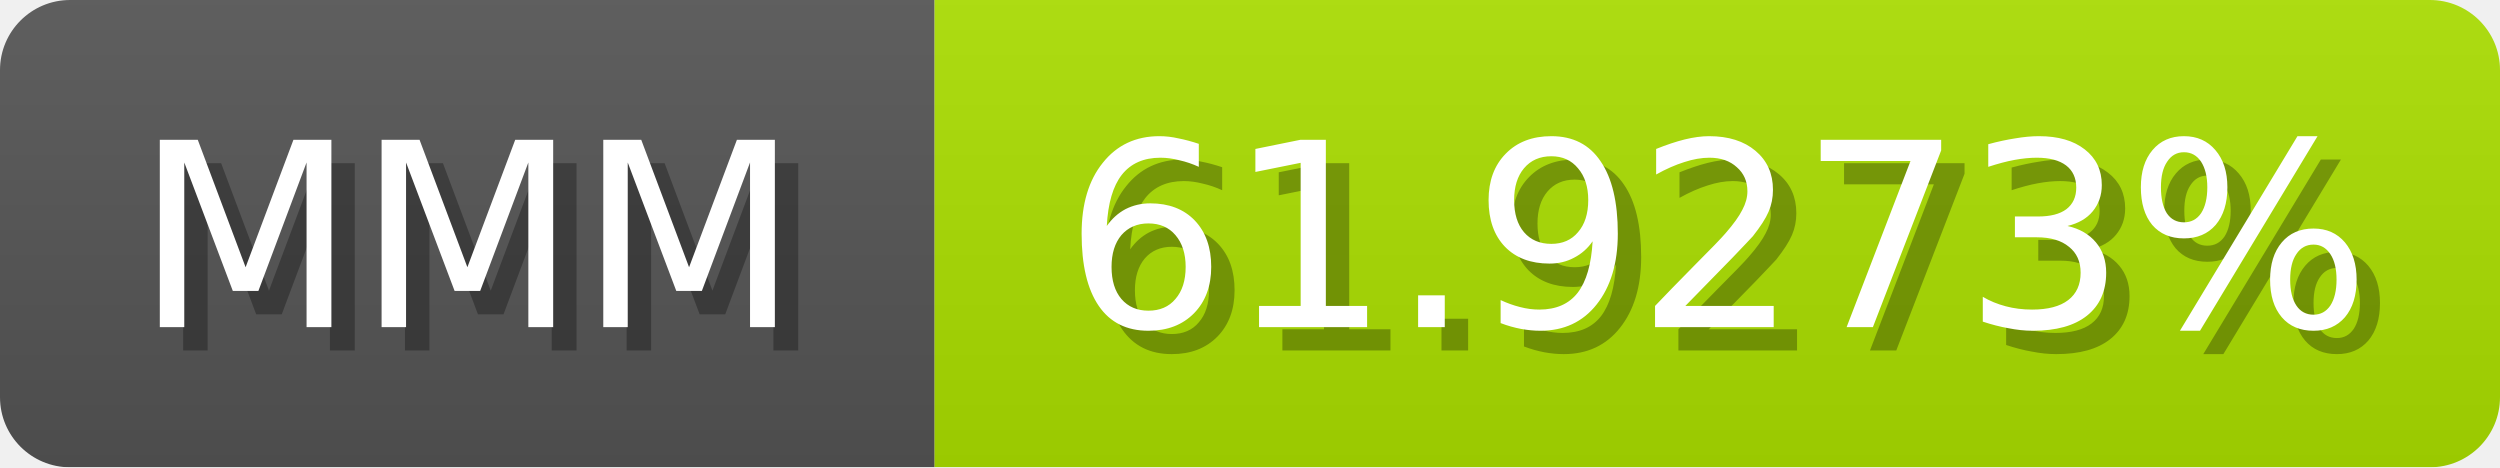
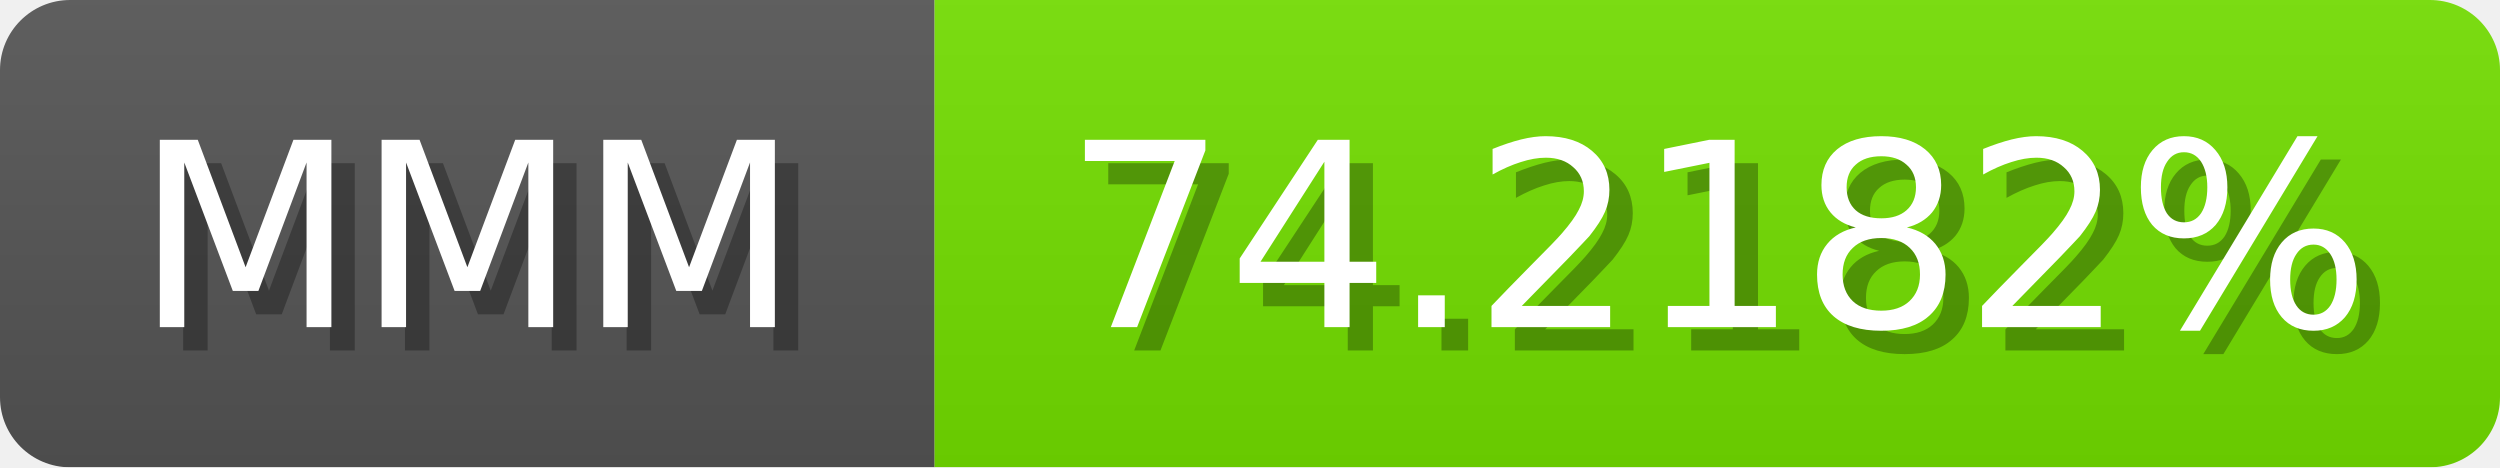
<svg xmlns="http://www.w3.org/2000/svg" width="107" height="20">
  <linearGradient id="b" x2="0" y2="100%">
    <stop offset="0" stop-color="#bbb" stop-opacity=".1" />
    <stop offset="1" stop-opacity=".1" />
  </linearGradient>
  <mask id="anybadge_1">
    <rect width="107" height="20" rx="3" fill="#fff" />
  </mask>
  <g mask="url(#anybadge_1)">
    <path fill="#555" d="M0 0h40v20H0z" />
-     <path fill="#abe000" d="M40 0h67v20H40z" />
+     <path fill="#74e000" d="M40 0h67v20H40z" />
    <path fill="url(#b)" d="M0 0h107v20H0z" />
  </g>
  <g fill="#fff" text-anchor="middle" font-family="DejaVu Sans,Verdana,Geneva,sans-serif" font-size="11">
    <text x="21.0" y="15" fill="#010101" fill-opacity=".3">MMM</text>
    <text x="20.0" y="14">MMM</text>
  </g>
  <g fill="#fff" text-anchor="middle" font-family="DejaVu Sans,Verdana,Geneva,sans-serif" font-size="11">
-     <text x="74.5" y="15" fill="#010101" fill-opacity=".3">61.9273%</text>
-     <text x="73.5" y="14">61.9273%</text>
+     <text x="74.5" y="15" fill="#010101" fill-opacity=".3">74.2182%</text>
+     <text x="73.5" y="14">74.2182%</text>
  </g>
</svg>
